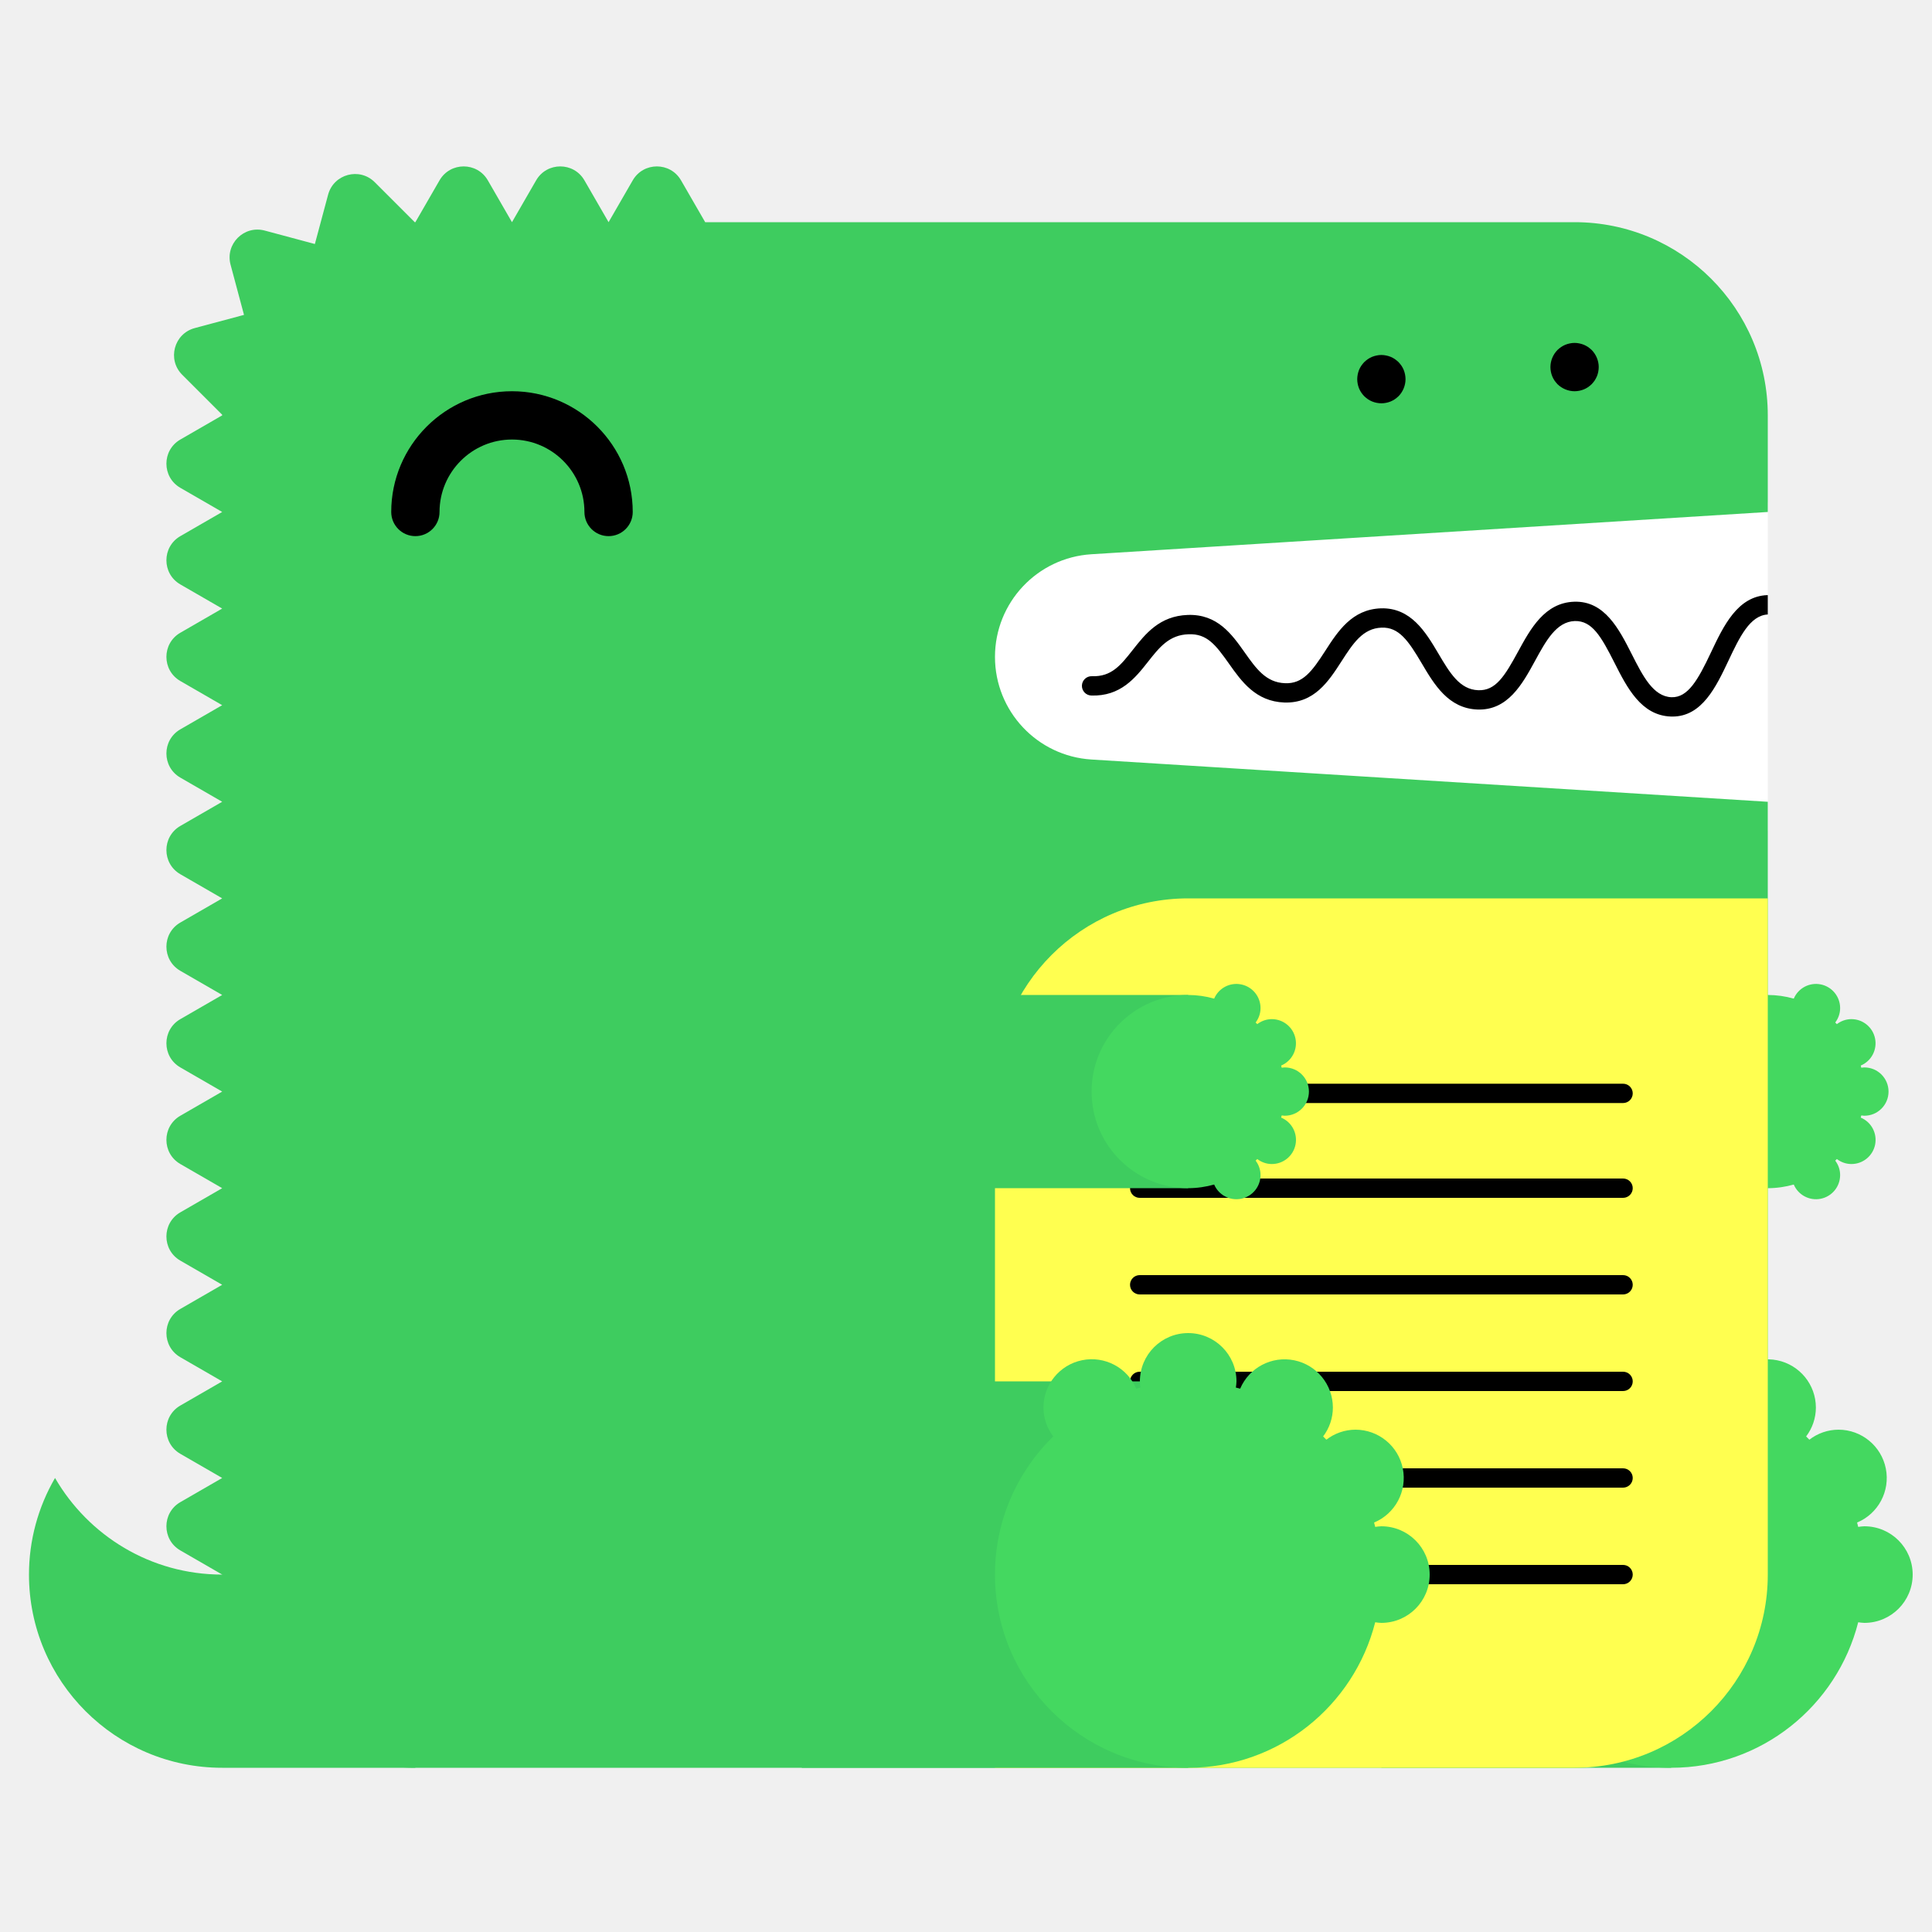
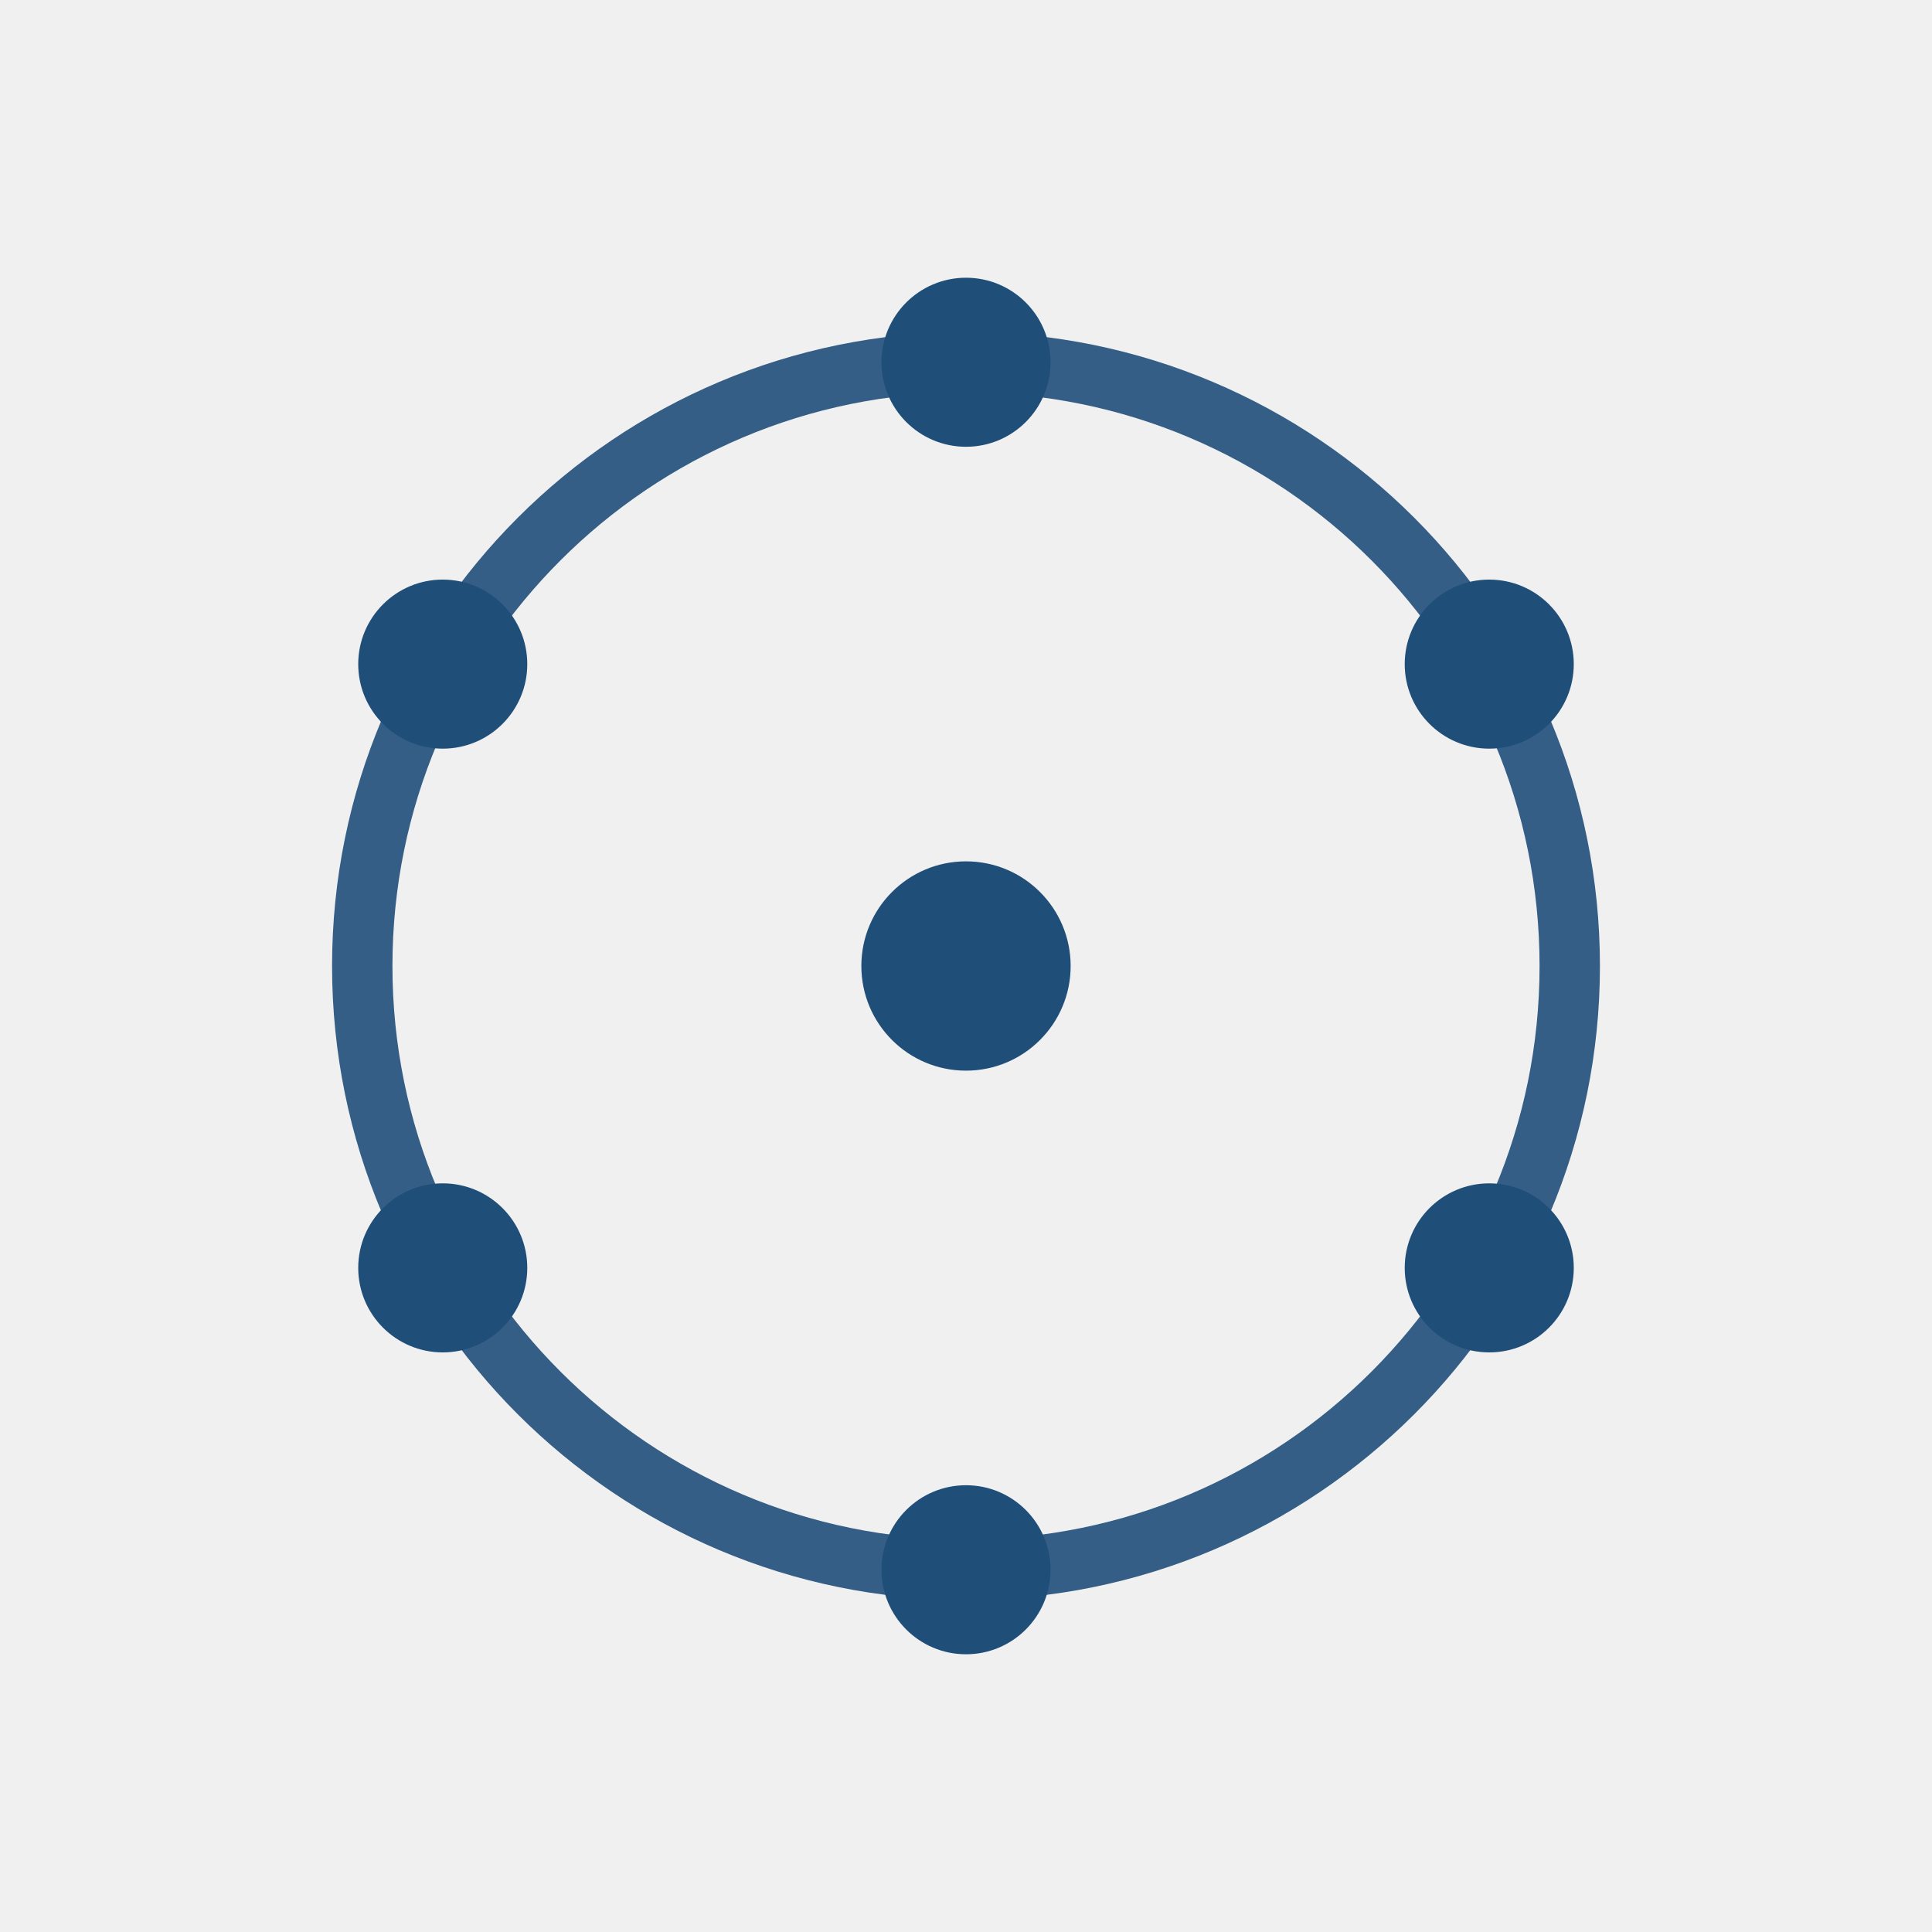
- <svg xmlns="http://www.w3.org/2000/svg" width="200" height="200" viewBox="0 0 200 200">
-   <g fill="none" fill-rule="evenodd">
-     <path fill="#FFF" d="M99 52h84v34H99z" />
-     <path d="M23 163c-7.398 0-13.843-4.027-17.303-10A19.886 19.886 0 0 0 3 163c0 11.046 8.954 20 20 20h20v-20H23z" fill="#3ECC5F" />
-     <path d="M112.98 57.376L183 53V43c0-11.046-8.954-20-20-20H73l-2.5-4.33c-1.112-1.925-3.889-1.925-5 0L63 23l-2.5-4.33c-1.111-1.925-3.889-1.925-5 0L53 23l-2.5-4.33c-1.111-1.925-3.889-1.925-5 0L43 23c-.022 0-.042.003-.065.003l-4.142-4.141c-1.57-1.571-4.252-.853-4.828 1.294l-1.369 5.104-5.192-1.392c-2.148-.575-4.111 1.389-3.535 3.536l1.39 5.193-5.102 1.367c-2.148.576-2.867 3.259-1.296 4.83l4.142 4.142c0 .021-.003.042-.003.064l-4.33 2.5c-1.925 1.111-1.925 3.889 0 5L23 53l-4.33 2.5c-1.925 1.111-1.925 3.889 0 5L23 63l-4.33 2.5c-1.925 1.111-1.925 3.889 0 5L23 73l-4.33 2.5c-1.925 1.111-1.925 3.889 0 5L23 83l-4.33 2.5c-1.925 1.111-1.925 3.889 0 5L23 93l-4.33 2.5c-1.925 1.111-1.925 3.889 0 5L23 103l-4.33 2.5c-1.925 1.111-1.925 3.889 0 5L23 113l-4.33 2.5c-1.925 1.111-1.925 3.889 0 5L23 123l-4.33 2.5c-1.925 1.111-1.925 3.889 0 5L23 133l-4.33 2.5c-1.925 1.111-1.925 3.889 0 5L23 143l-4.33 2.5c-1.925 1.111-1.925 3.889 0 5L23 153l-4.33 2.5c-1.925 1.111-1.925 3.889 0 5L23 163c0 11.046 8.954 20 20 20h120c11.046 0 20-8.954 20-20V83l-70.02-4.376A10.645 10.645 0 0 1 103 68c0-5.621 4.37-10.273 9.98-10.624" fill="#3ECC5F" />
-     <path fill="#3ECC5F" d="M143 183h30v-40h-30z" />
-     <path d="M193 158c-.219 0-.428.037-.639.064-.038-.15-.074-.301-.116-.451A5 5 0 0 0 190.32 148a4.96 4.96 0 0 0-3.016 1.036 26.531 26.531 0 0 0-.335-.336 4.955 4.955 0 0 0 1.011-2.987 5 5 0 0 0-9.599-1.959c-.148-.042-.297-.077-.445-.115.027-.211.064-.42.064-.639a5 5 0 0 0-5-5 5 5 0 0 0-5 5c0 .219.037.428.064.639-.148.038-.297.073-.445.115a4.998 4.998 0 0 0-9.599 1.959c0 1.125.384 2.151 1.011 2.987-3.717 3.632-6.031 8.693-6.031 14.3 0 11.046 8.954 20 20 20 9.339 0 17.16-6.41 19.361-15.064.211.027.42.064.639.064a5 5 0 0 0 5-5 5 5 0 0 0-5-5" fill="#44D860" />
-     <path fill="#3ECC5F" d="M153 123h30v-20h-30z" />
-     <path d="M193 115.5a2.5 2.5 0 1 0 0-5c-.109 0-.214.019-.319.032-.02-.075-.037-.15-.058-.225a2.501 2.501 0 0 0-.963-4.807c-.569 0-1.088.197-1.508.518a6.653 6.653 0 0 0-.168-.168c.314-.417.506-.931.506-1.494a2.5 2.5 0 0 0-4.8-.979A9.987 9.987 0 0 0 183 103c-5.522 0-10 4.478-10 10s4.478 10 10 10c.934 0 1.833-.138 2.69-.377a2.5 2.5 0 0 0 4.8-.979c0-.563-.192-1.077-.506-1.494.057-.055.113-.111.168-.168.42.321.939.518 1.508.518a2.5 2.5 0 0 0 .963-4.807c.021-.074.038-.15.058-.225.105.013.21.032.319.032" fill="#44D860" />
-     <path d="M63 55.5a2.5 2.5 0 0 1-2.5-2.5c0-4.136-3.364-7.5-7.5-7.5s-7.5 3.364-7.5 7.5a2.5 2.5 0 1 1-5 0c0-6.893 5.607-12.5 12.5-12.5S65.5 46.107 65.5 53a2.5 2.5 0 0 1-2.5 2.5" fill="#000" />
-     <path d="M103 183h60c11.046 0 20-8.954 20-20V93h-60c-11.046 0-20 8.954-20 20v70z" fill="#FFFF50" />
-     <path d="M168.02 124h-50.04a1 1 0 1 1 0-2h50.04a1 1 0 1 1 0 2m0 20h-50.04a1 1 0 1 1 0-2h50.04a1 1 0 1 1 0 2m0 20h-50.04a1 1 0 1 1 0-2h50.04a1 1 0 1 1 0 2m0-49.814h-50.04a1 1 0 1 1 0-2h50.04a1 1 0 1 1 0 2m0 19.814h-50.04a1 1 0 1 1 0-2h50.04a1 1 0 1 1 0 2m0 20h-50.04a1 1 0 1 1 0-2h50.04a1 1 0 1 1 0 2M183 61.611c-.012 0-.022-.006-.034-.005-3.09.105-4.552 3.196-5.842 5.923-1.346 2.85-2.387 4.703-4.093 4.647-1.889-.068-2.969-2.202-4.113-4.46-1.314-2.594-2.814-5.536-5.963-5.426-3.046.104-4.513 2.794-5.807 5.167-1.377 2.528-2.314 4.065-4.121 3.994-1.927-.07-2.951-1.805-4.136-3.813-1.321-2.236-2.848-4.75-5.936-4.664-2.994.103-4.465 2.385-5.763 4.4-1.373 2.13-2.335 3.428-4.165 3.351-1.973-.07-2.992-1.51-4.171-3.177-1.324-1.873-2.816-3.993-5.895-3.89-2.928.1-4.399 1.97-5.696 3.618-1.232 1.564-2.194 2.802-4.229 2.724a1 1 0 0 0-.072 2c3.017.101 4.545-1.8 5.872-3.487 1.177-1.496 2.193-2.787 4.193-2.855 1.926-.082 2.829 1.115 4.195 3.045 1.297 1.834 2.769 3.914 5.731 4.021 3.103.104 4.596-2.215 5.918-4.267 1.182-1.834 2.202-3.417 4.15-3.484 1.793-.067 2.769 1.35 4.145 3.681 1.297 2.197 2.766 4.686 5.787 4.796 3.125.108 4.634-2.62 5.949-5.035 1.139-2.088 2.214-4.06 4.119-4.126 1.793-.042 2.728 1.595 4.111 4.33 1.292 2.553 2.757 5.445 5.825 5.556l.169.003c3.064 0 4.518-3.075 5.805-5.794 1.139-2.41 2.217-4.68 4.067-4.773v-2z" fill="#000" />
-     <path fill="#3ECC5F" d="M83 183h40v-40H83z" />
-     <path d="M143 158c-.219 0-.428.037-.639.064-.038-.15-.074-.301-.116-.451A5 5 0 0 0 140.32 148a4.96 4.96 0 0 0-3.016 1.036 26.531 26.531 0 0 0-.335-.336 4.955 4.955 0 0 0 1.011-2.987 5 5 0 0 0-9.599-1.959c-.148-.042-.297-.077-.445-.115.027-.211.064-.42.064-.639a5 5 0 0 0-5-5 5 5 0 0 0-5 5c0 .219.037.428.064.639-.148.038-.297.073-.445.115a4.998 4.998 0 0 0-9.599 1.959c0 1.125.384 2.151 1.011 2.987-3.717 3.632-6.031 8.693-6.031 14.3 0 11.046 8.954 20 20 20 9.339 0 17.16-6.41 19.361-15.064.211.027.42.064.639.064a5 5 0 0 0 5-5 5 5 0 0 0-5-5" fill="#44D860" />
-     <path fill="#3ECC5F" d="M83 123h40v-20H83z" />
-     <path d="M133 115.5a2.5 2.5 0 1 0 0-5c-.109 0-.214.019-.319.032-.02-.075-.037-.15-.058-.225a2.501 2.501 0 0 0-.963-4.807c-.569 0-1.088.197-1.508.518a6.653 6.653 0 0 0-.168-.168c.314-.417.506-.931.506-1.494a2.5 2.5 0 0 0-4.8-.979A9.987 9.987 0 0 0 123 103c-5.522 0-10 4.478-10 10s4.478 10 10 10c.934 0 1.833-.138 2.69-.377a2.5 2.5 0 0 0 4.8-.979c0-.563-.192-1.077-.506-1.494.057-.055.113-.111.168-.168.42.321.939.518 1.508.518a2.5 2.5 0 0 0 .963-4.807c.021-.074.038-.15.058-.225.105.013.21.032.319.032" fill="#44D860" />
-     <path d="M143 41.75c-.16 0-.33-.02-.49-.05a2.52 2.52 0 0 1-.47-.14c-.15-.06-.29-.14-.431-.23-.13-.09-.259-.2-.38-.31-.109-.12-.219-.24-.309-.38s-.17-.28-.231-.43a2.619 2.619 0 0 1-.189-.96c0-.16.02-.33.05-.49.03-.16.08-.31.139-.47.061-.15.141-.29.231-.43.09-.13.2-.26.309-.38.121-.11.25-.22.38-.31.141-.09.281-.17.431-.23.149-.06.31-.11.47-.14.32-.07.65-.07.98 0 .159.03.32.08.47.14.149.06.29.14.43.23.13.09.259.2.38.31.11.12.22.25.31.38.09.14.17.28.23.43.06.16.11.31.14.47.029.16.05.33.05.49 0 .66-.271 1.31-.73 1.77-.121.11-.25.22-.38.31-.14.09-.281.17-.43.23a2.565 2.565 0 0 1-.96.19m20-1.25c-.66 0-1.3-.27-1.771-.73a3.802 3.802 0 0 1-.309-.38c-.09-.14-.17-.28-.231-.43a2.619 2.619 0 0 1-.189-.96c0-.66.27-1.3.729-1.77.121-.11.25-.22.38-.31.141-.09.281-.17.431-.23.149-.06.31-.11.47-.14.32-.07.66-.07.98 0 .159.03.32.08.47.14.149.06.29.14.43.23.13.09.259.2.38.31.459.47.73 1.11.73 1.77 0 .16-.021.33-.05.49-.03.16-.08.32-.14.47-.07.15-.14.29-.23.43-.09.13-.2.26-.31.38-.121.11-.25.22-.38.31-.14.09-.281.17-.43.23a2.565 2.565 0 0 1-.96.19" fill="#000" />
-   </g>
+ <svg xmlns="http://www.w3.org/2000/svg" width="96" height="96" viewBox="0 0 96 96">
+   <style>
+     .stroke { stroke: #1f4e79; stroke-width: 3; fill: none; opacity: 0.9; }
+     .dot { fill: #1f4e79; }
+   </style>
+   <circle cx="48" cy="48" r="30" class="stroke" />
+   <circle cx="48" cy="48" r="5.2" class="dot" />
+   <circle cx="48" cy="18" r="4.2" class="dot" />
+   <circle cx="74" cy="33" r="4.2" class="dot" />
+   <circle cx="74" cy="63" r="4.2" class="dot" />
+   <circle cx="48" cy="78" r="4.2" class="dot" />
+   <circle cx="22" cy="63" r="4.2" class="dot" />
+   <circle cx="22" cy="33" r="4.2" class="dot" />
</svg>
